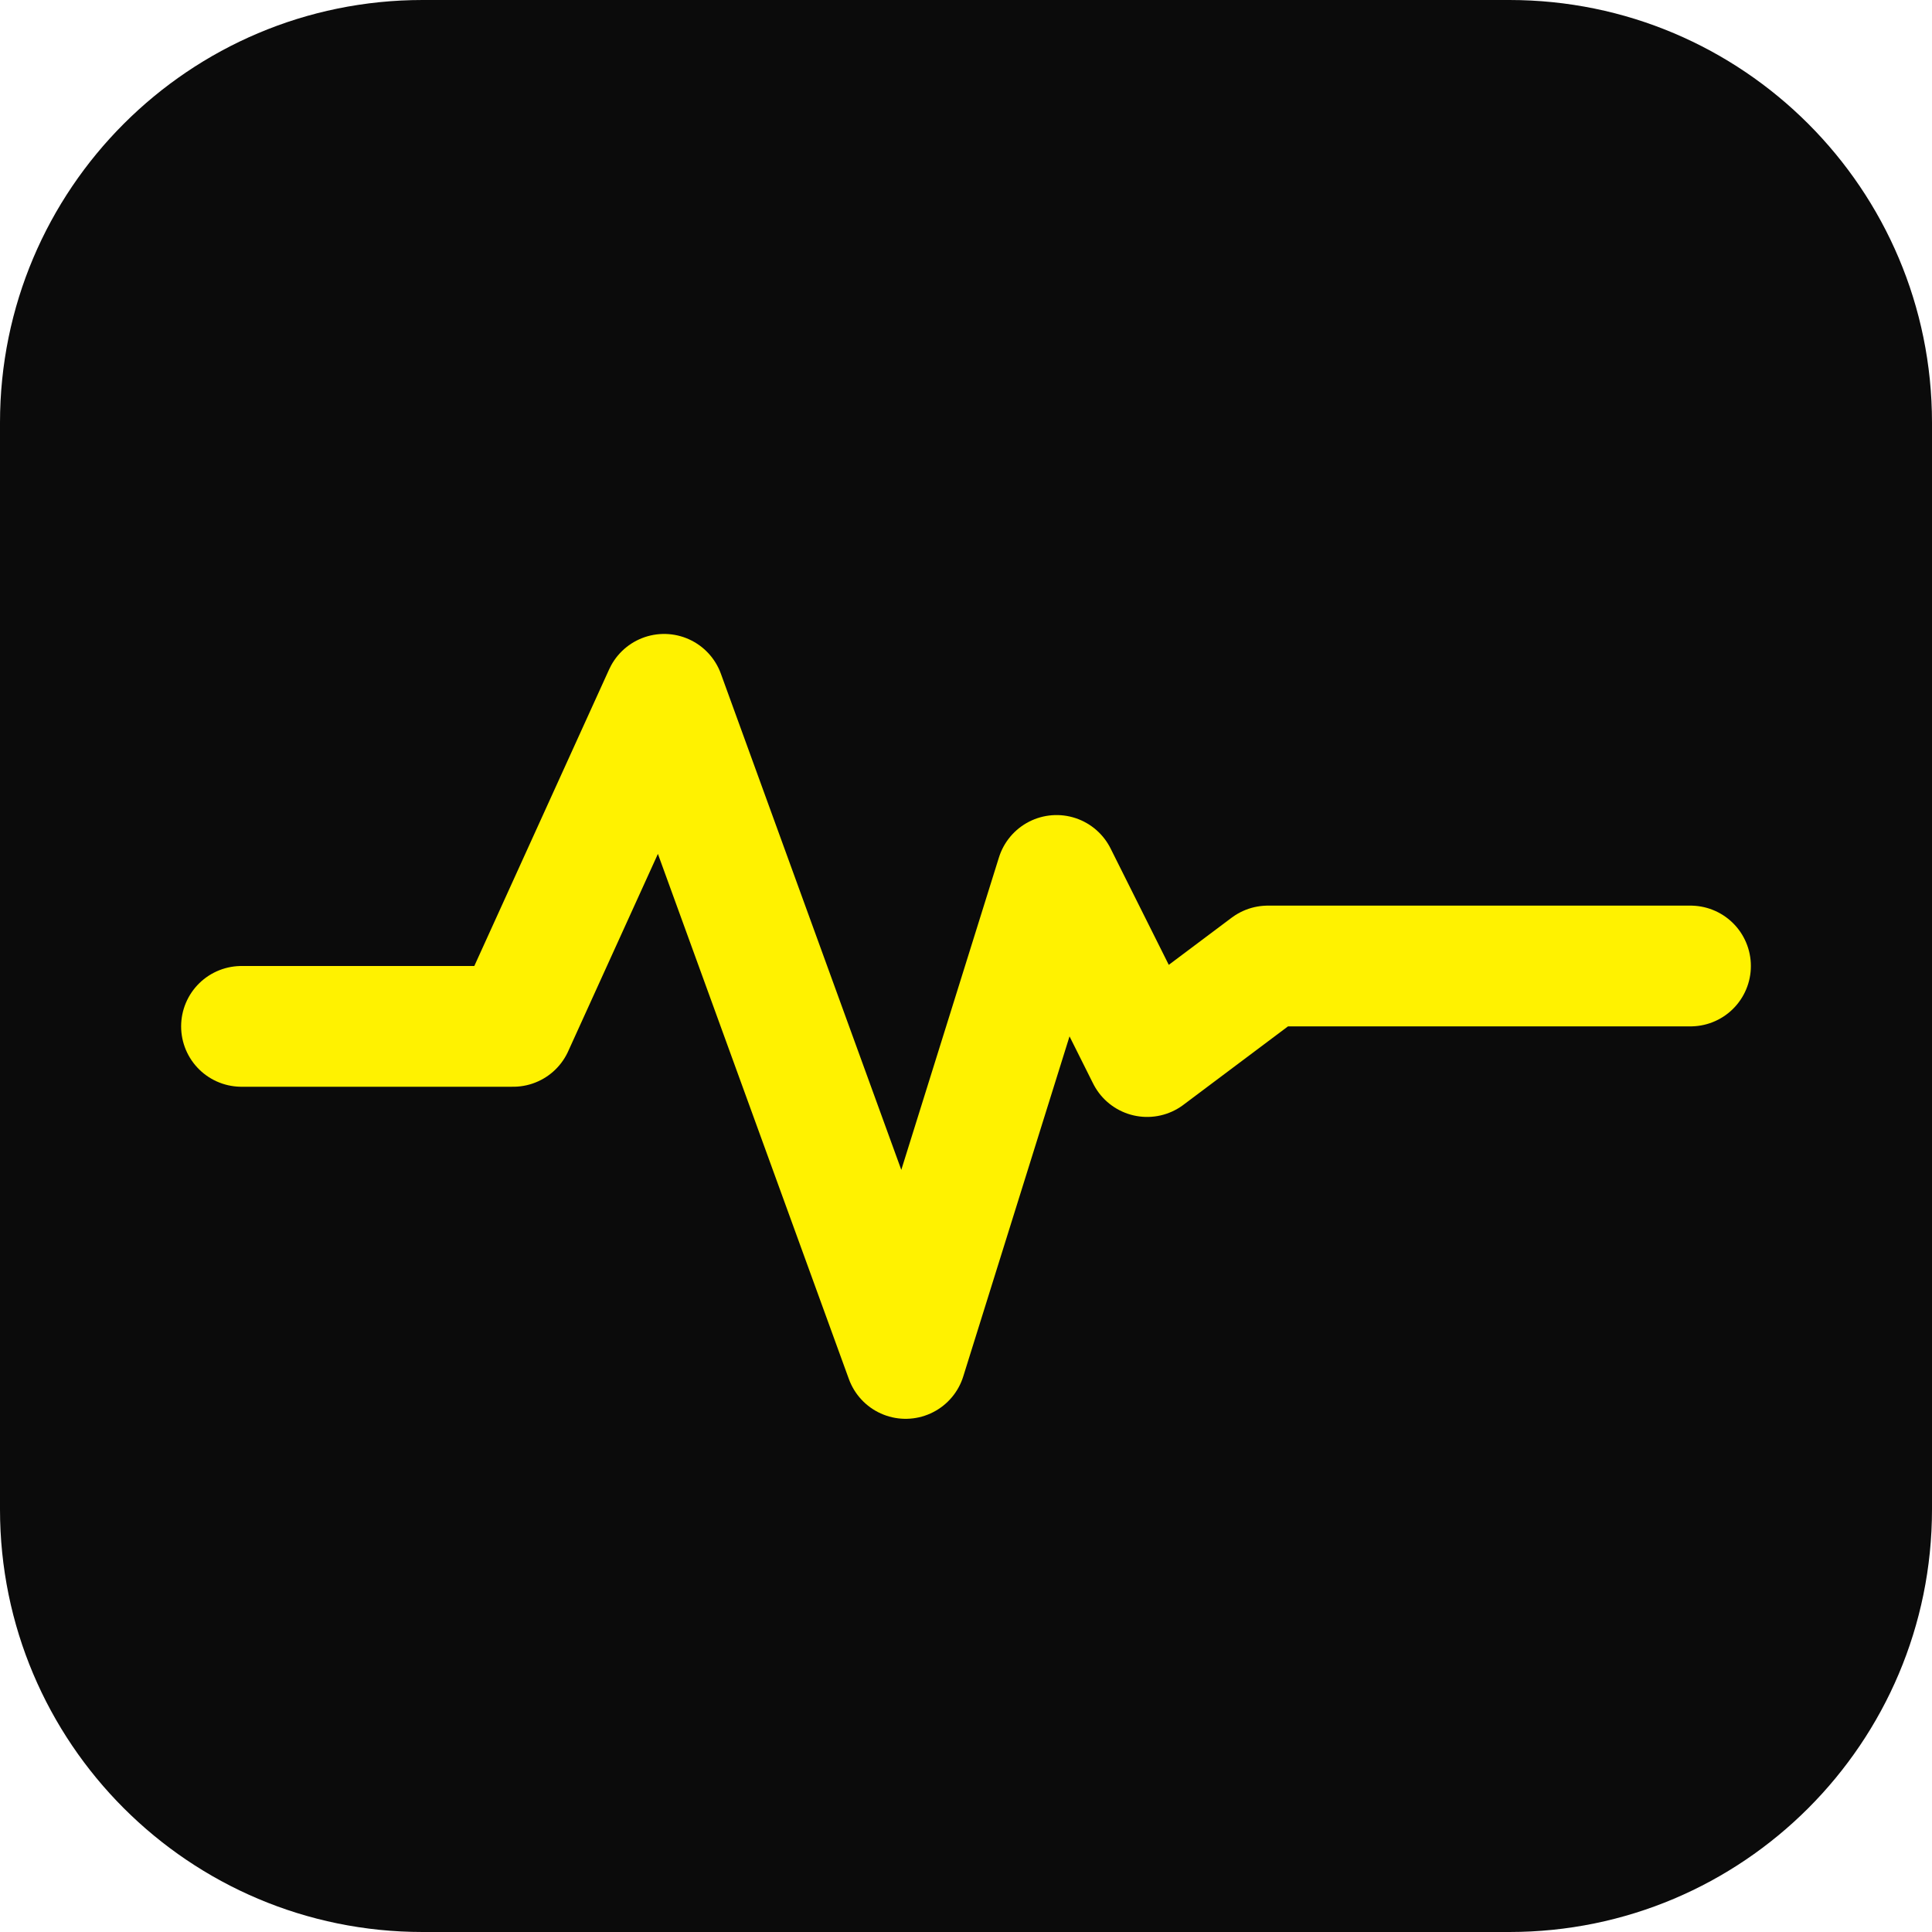
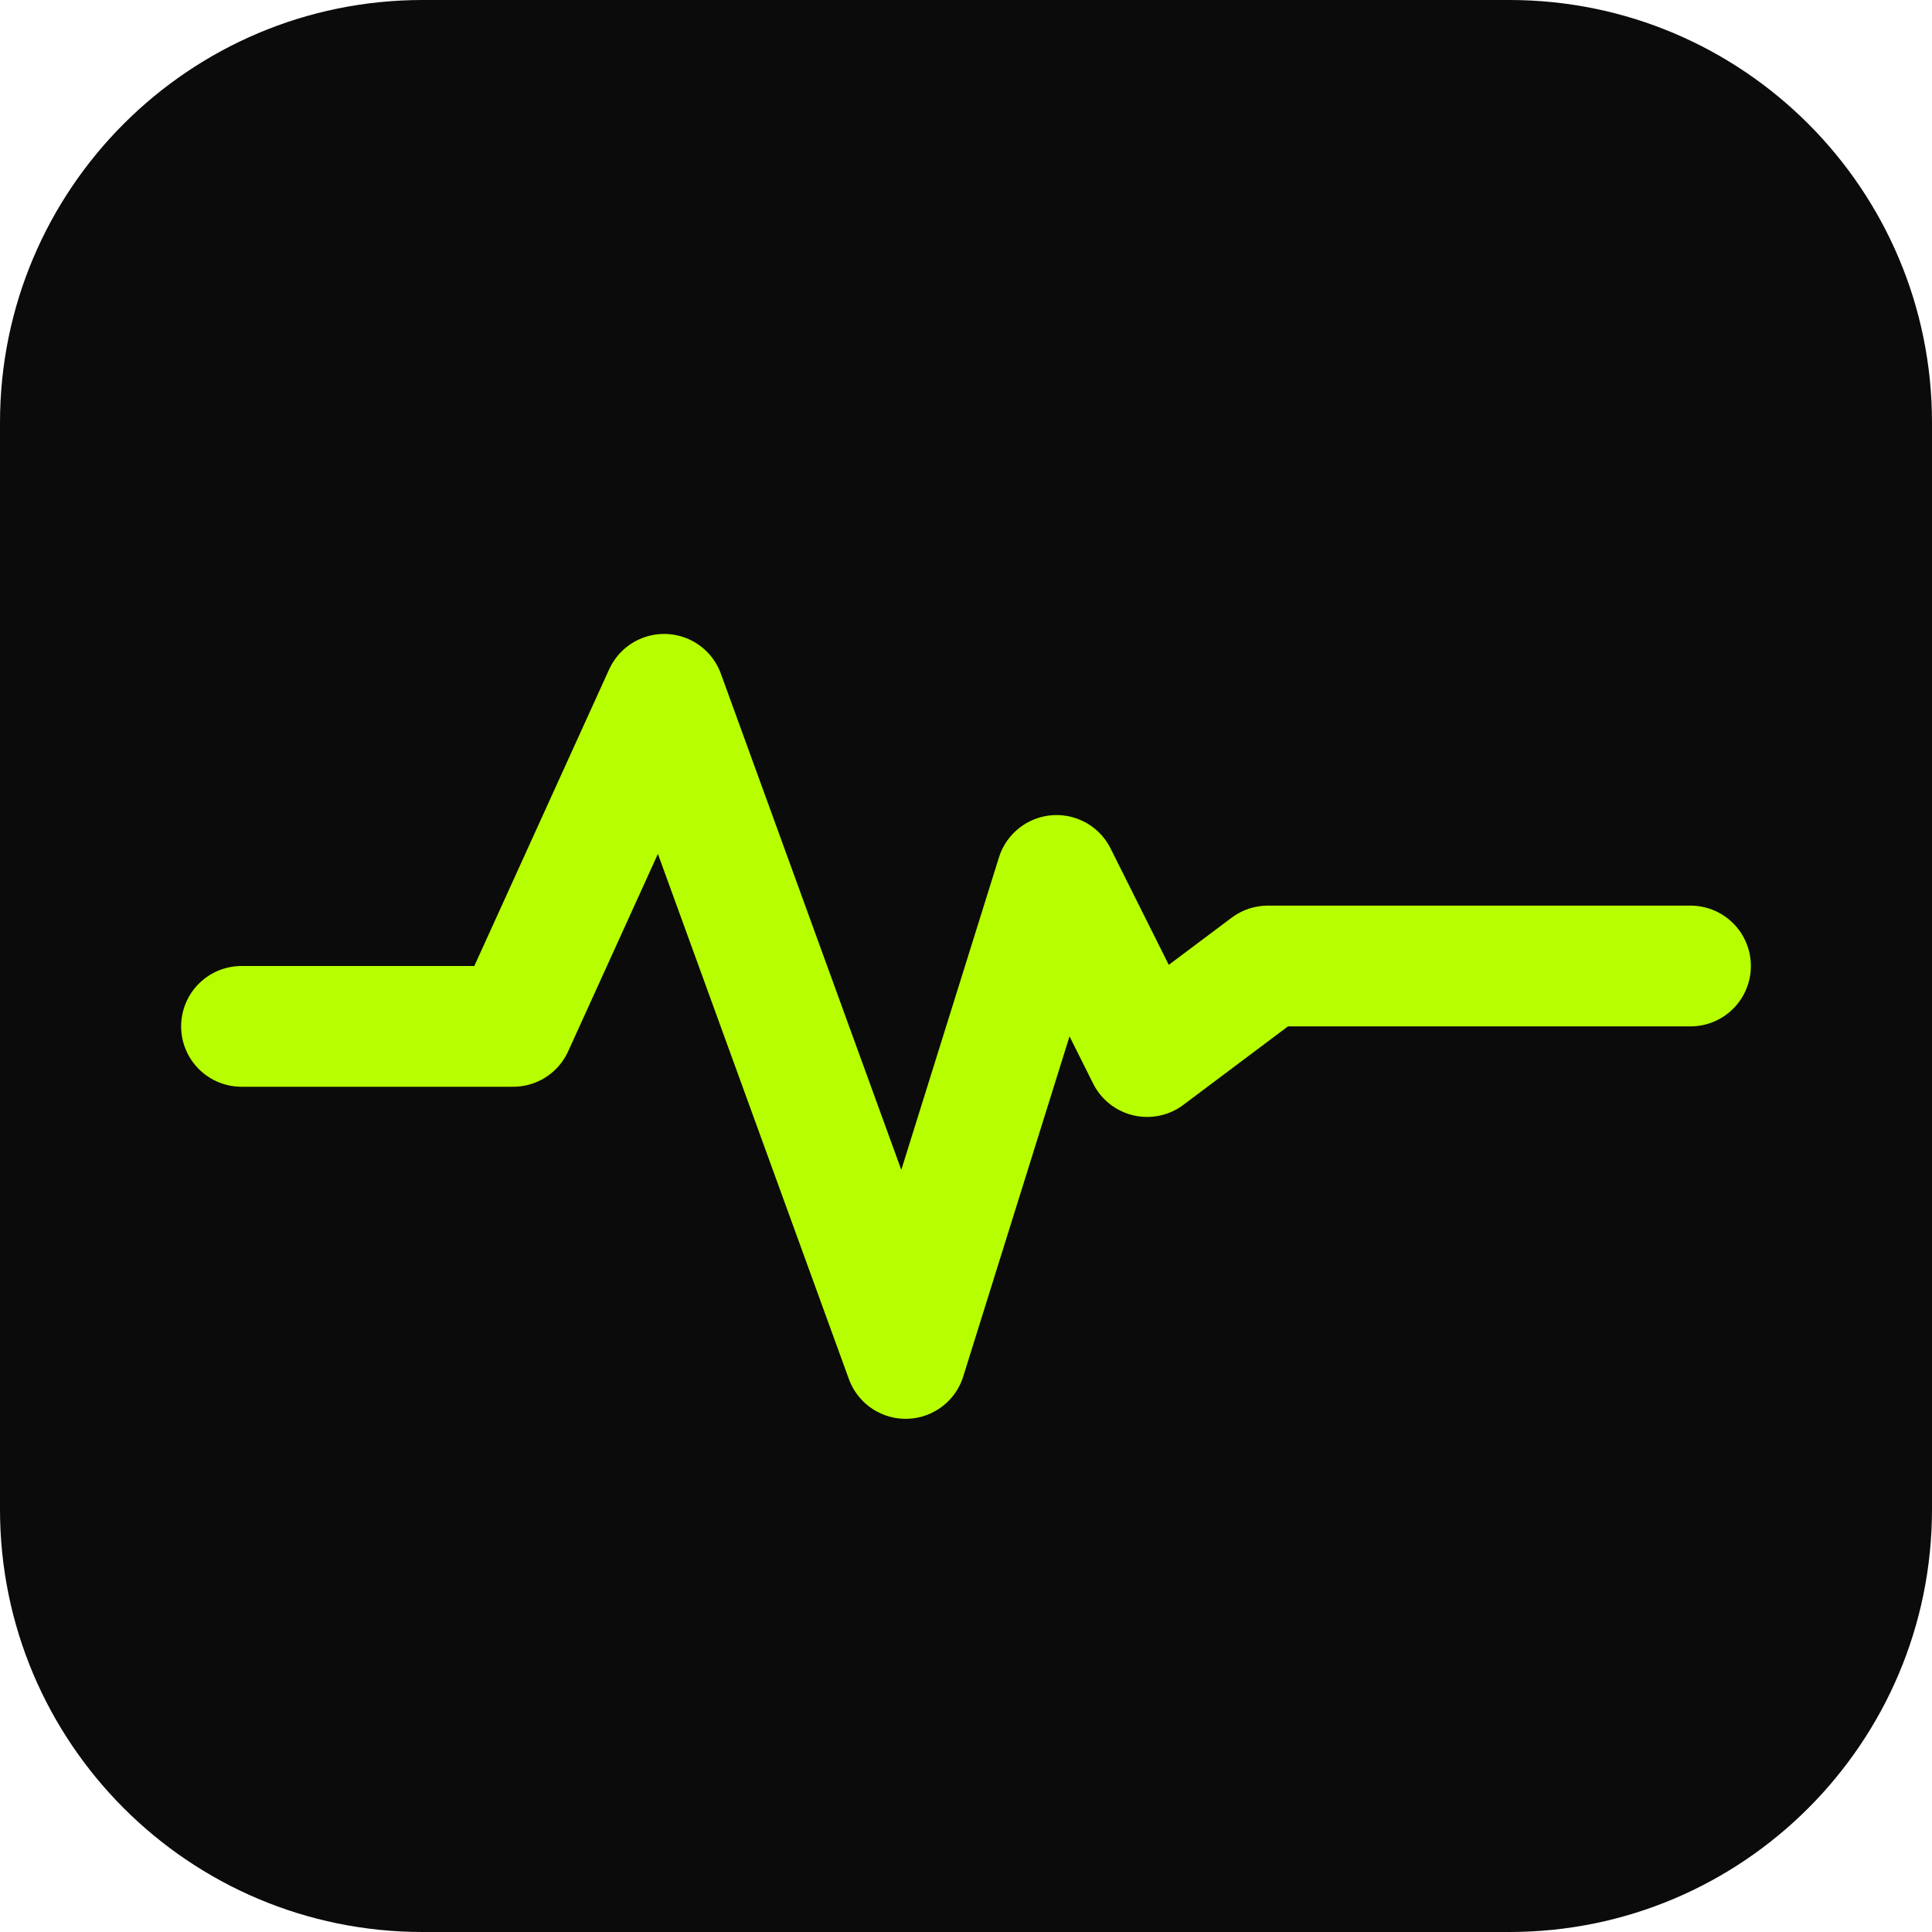
<svg xmlns="http://www.w3.org/2000/svg" viewBox="0 0 64 64" width="64" height="64">
  <rect width="64" height="64" rx="14" fill="#0B0B0B" />
-   <path d="M8 34h9l5-11 8 22 5-16 3 6 4-3h14" fill="none" stroke="#FFF200" stroke-width="4" stroke-linecap="round" stroke-linejoin="round" />
+   <path d="M8 34h9l5-11 8 22 5-16 3 6 4-3h14" fill="none" stroke="#B7FF00" stroke-width="4" stroke-linecap="round" stroke-linejoin="round" />
</svg>
